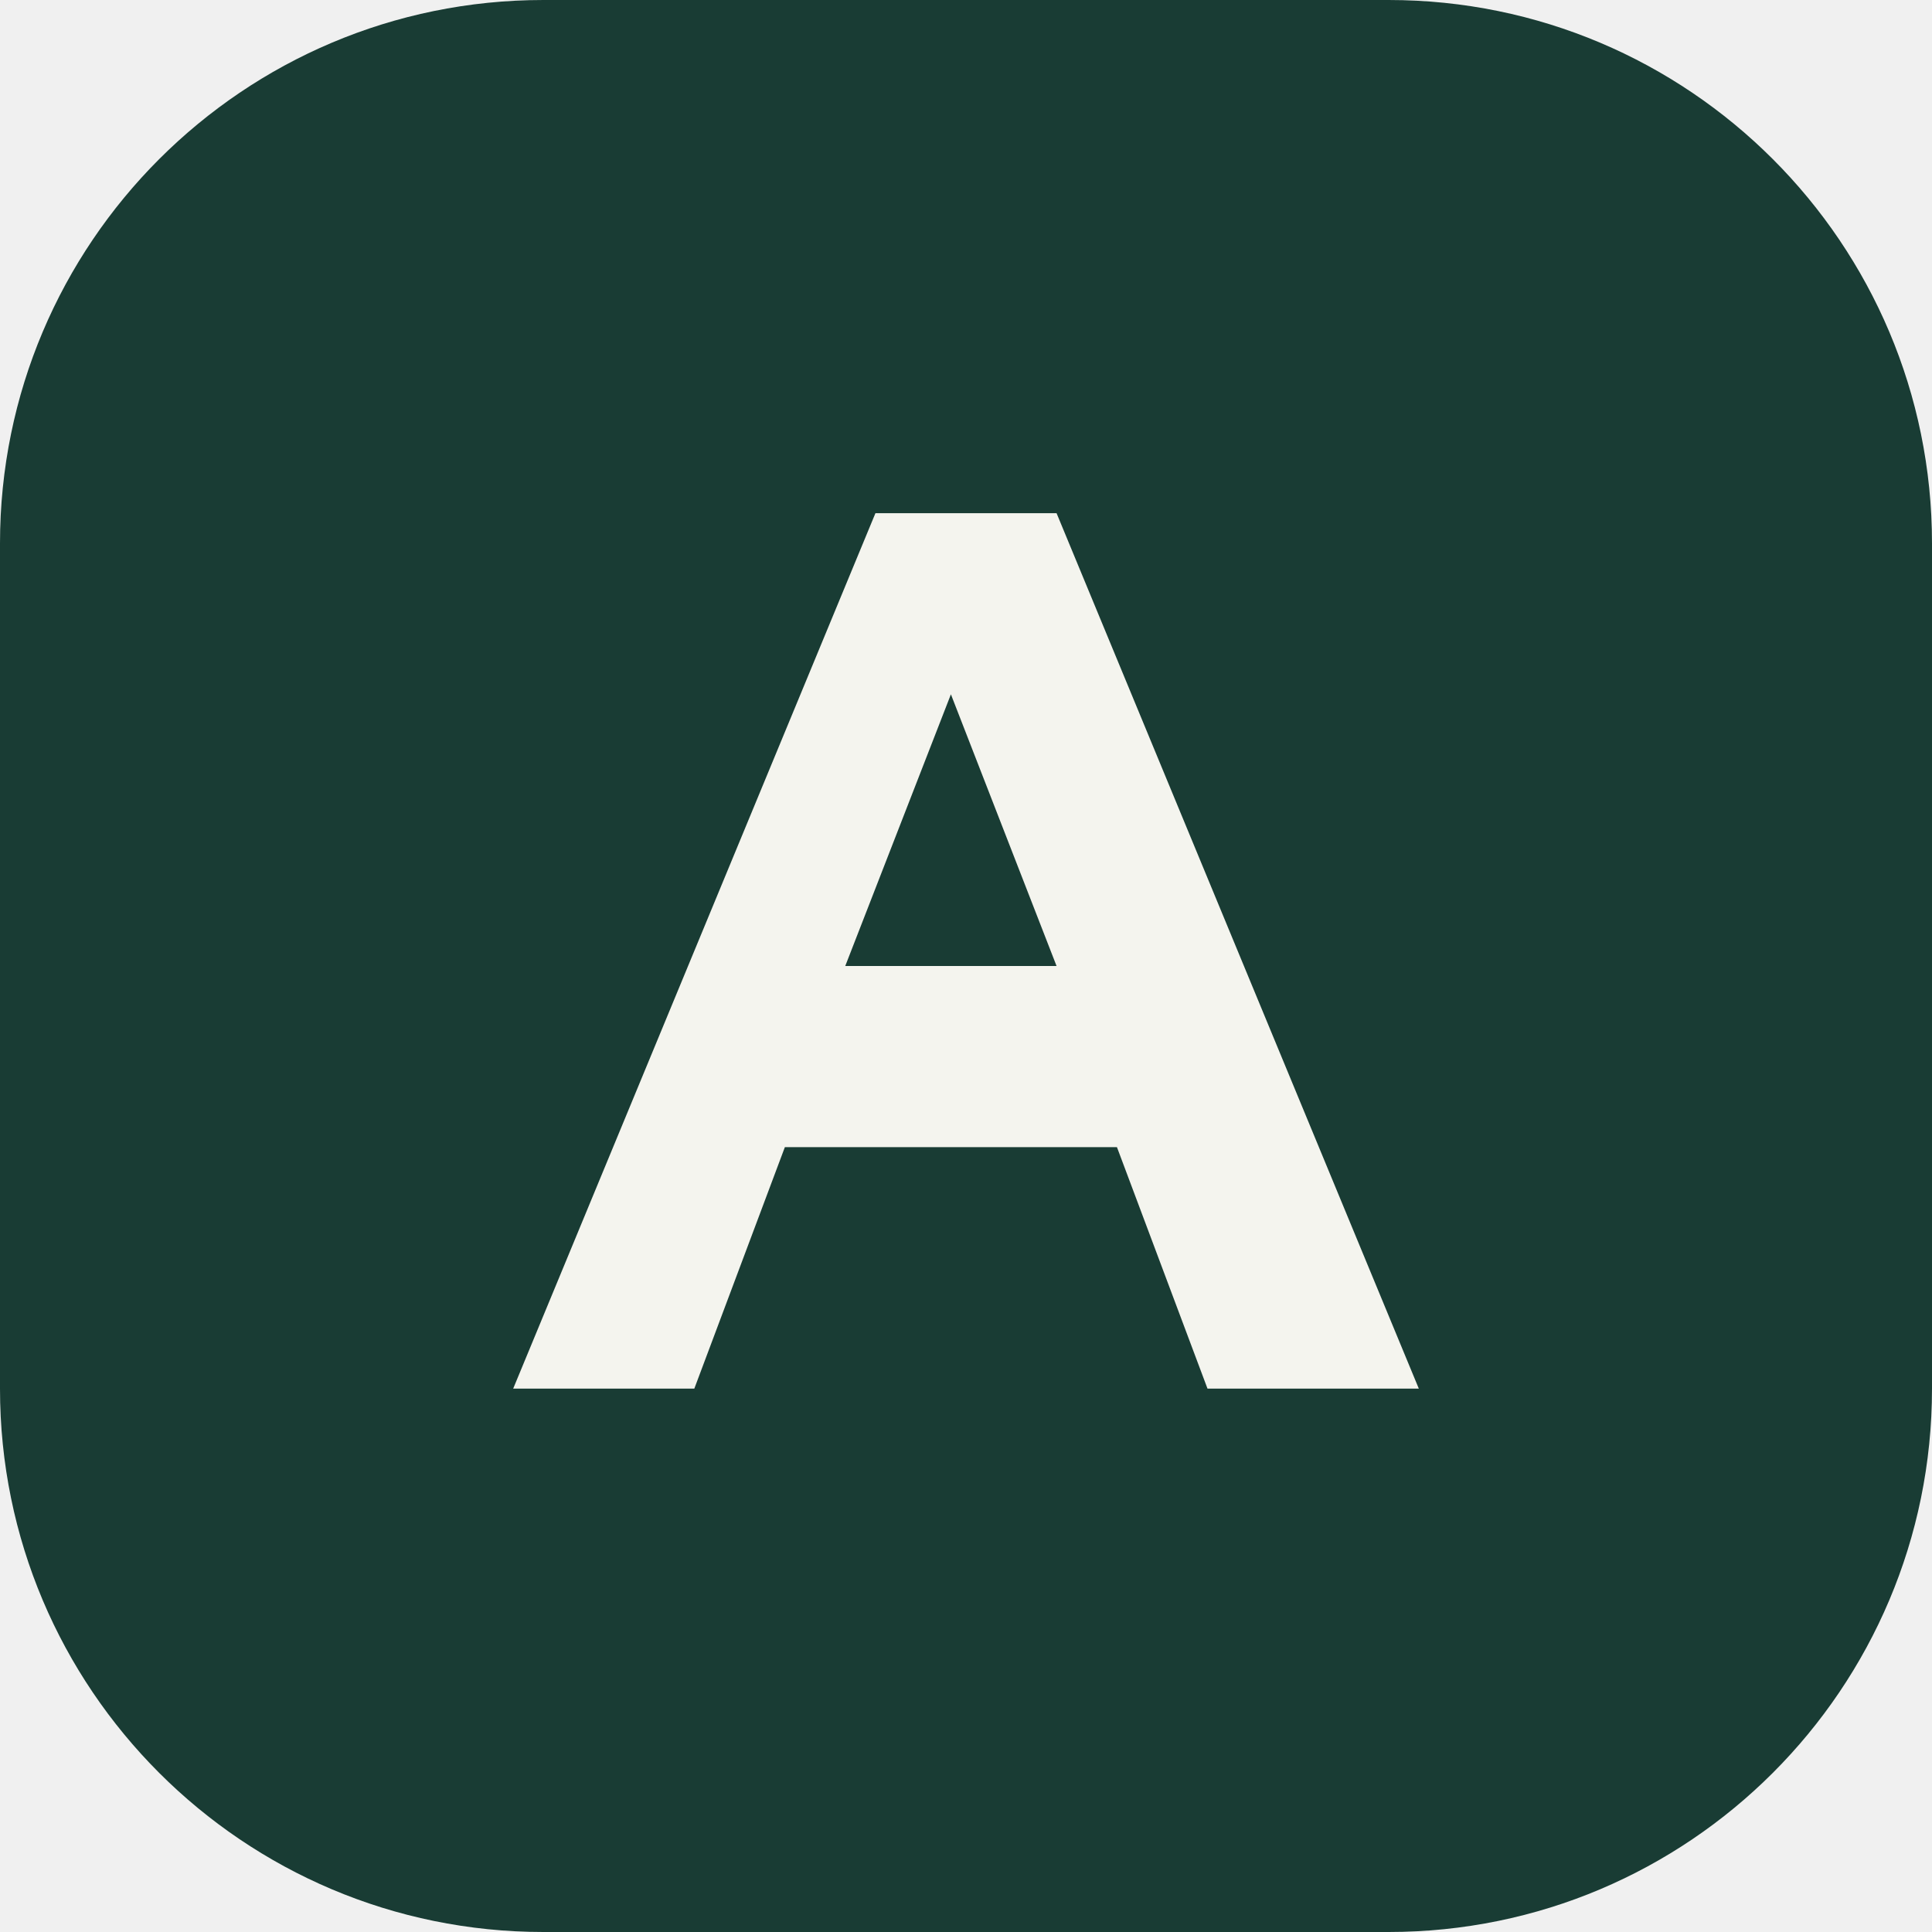
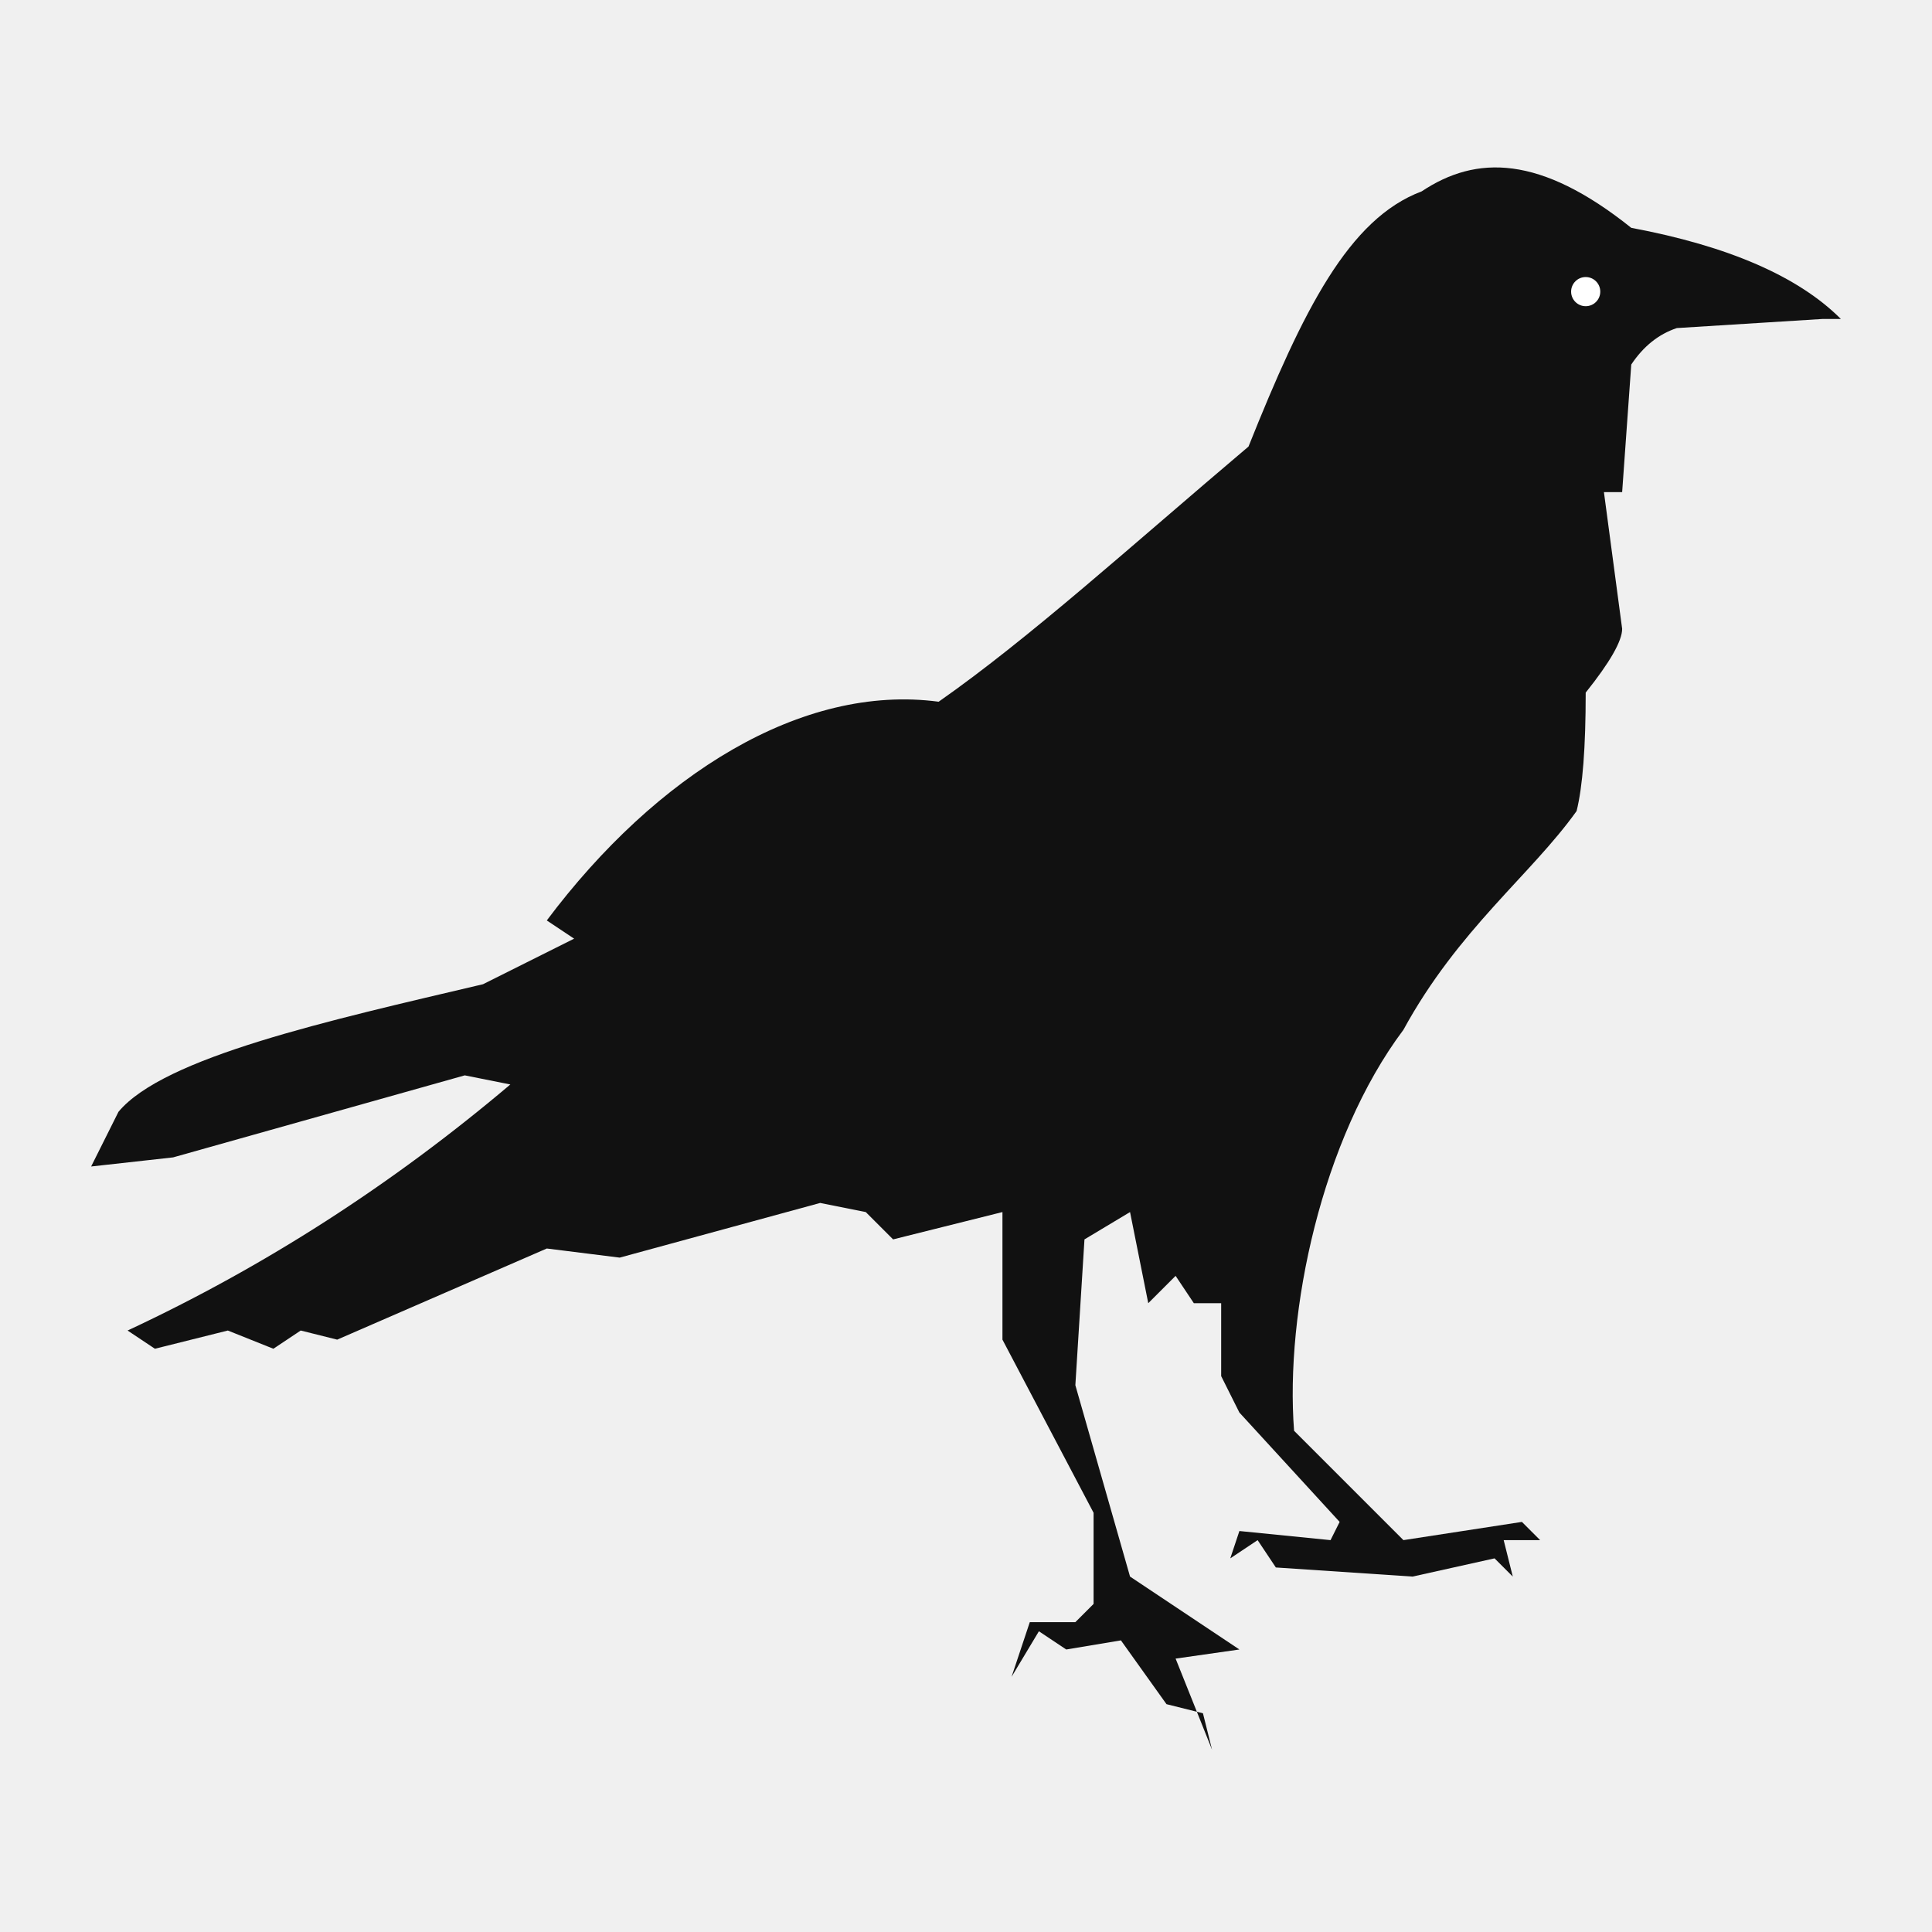
- <svg xmlns="http://www.w3.org/2000/svg" viewBox="0 0 64 64">
-   <rect width="64" height="64" rx="18" fill="#193c34" />
-   <path d="M17 46 29 17h6l12 29h-7l-3-8H26l-3 8Zm11-14h7l-3.5-9Z" fill="#f4f4ee" />
+ <svg xmlns="http://www.w3.org/2000/svg" viewBox="10 4 212 212" role="img" aria-label="Minimal raven logo">
+   <style>
+     .raven { fill: #111111; }
+     .eye { fill: #ffffff; }
+     @media (prefers-color-scheme: dark) {
+       .raven { fill: #ffffff; }
+       .eye { fill: #111111; }
+     }
+   </style>
+   <path class="raven" d="     M 212 39     Q 205 32 189 29     C 179 21 172 21 166 25     C 158 28 153 38 147 53     C 134 64 123 74 113 81     C 98 79 82 89 70 105     L 73 107 63 112     C 46 116 28 120 23 126     L 20 132 29 131 61 122 66 123     C 53 134 39 143 24 150     L 27 152 35 150 40 152 43 150 47 151     L 70 141 78 142 100 136 105 137 108 140 120 137     L 120 151 130 170 130 180 128 182 123 182     L 121 188 124 183 127 185 133 184 138 191 142 192     L 143 196 139 186 146 185 134 177 128 156     L 129 140 134 137 136 147 139 144 141 147 144 147     L 144 155 146 159 157 171 156 173 146 172 145 175     L 148 173 150 176 165 177 174 175 176 177 175 173     L 179 173 177 171 164 173 152 161     C 151 148 155 129 164 117     C 170 106 178 100 183 93     Q 184 89 184 80     Q 188 75 188 73     L 186 58 188 58 189 44     Q 191 41 194 40     L 210 39 Z" />
+   <circle class="eye" cx="184" cy="36" r="1.6" />
</svg>
